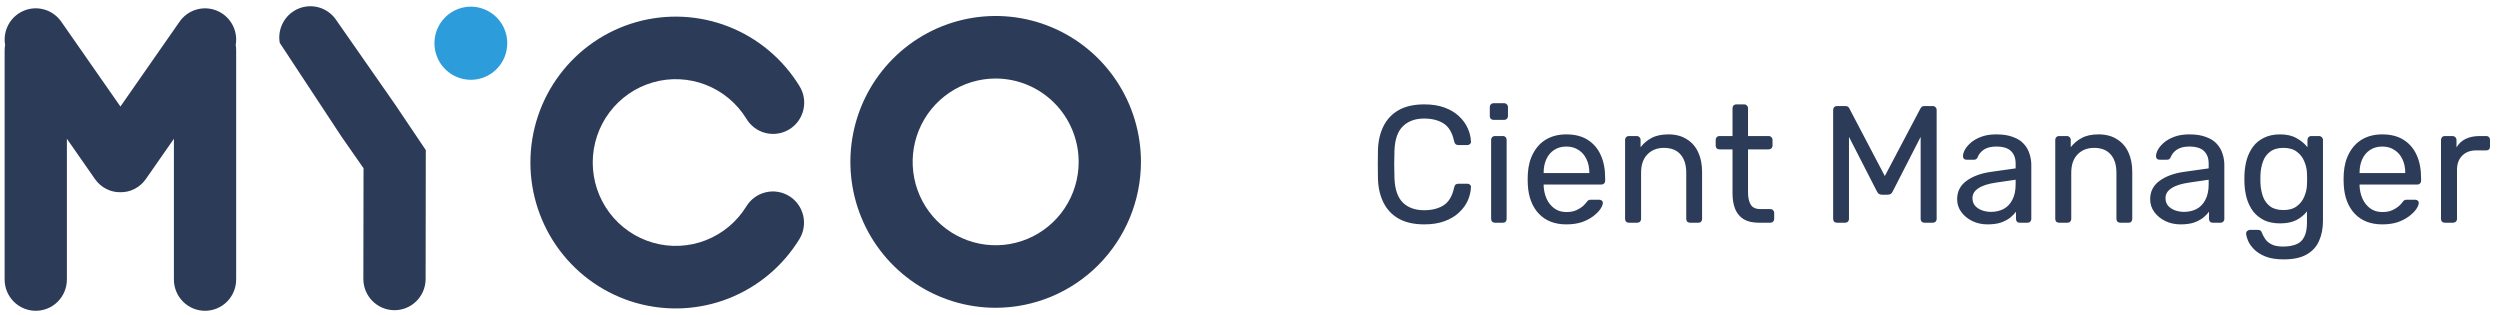
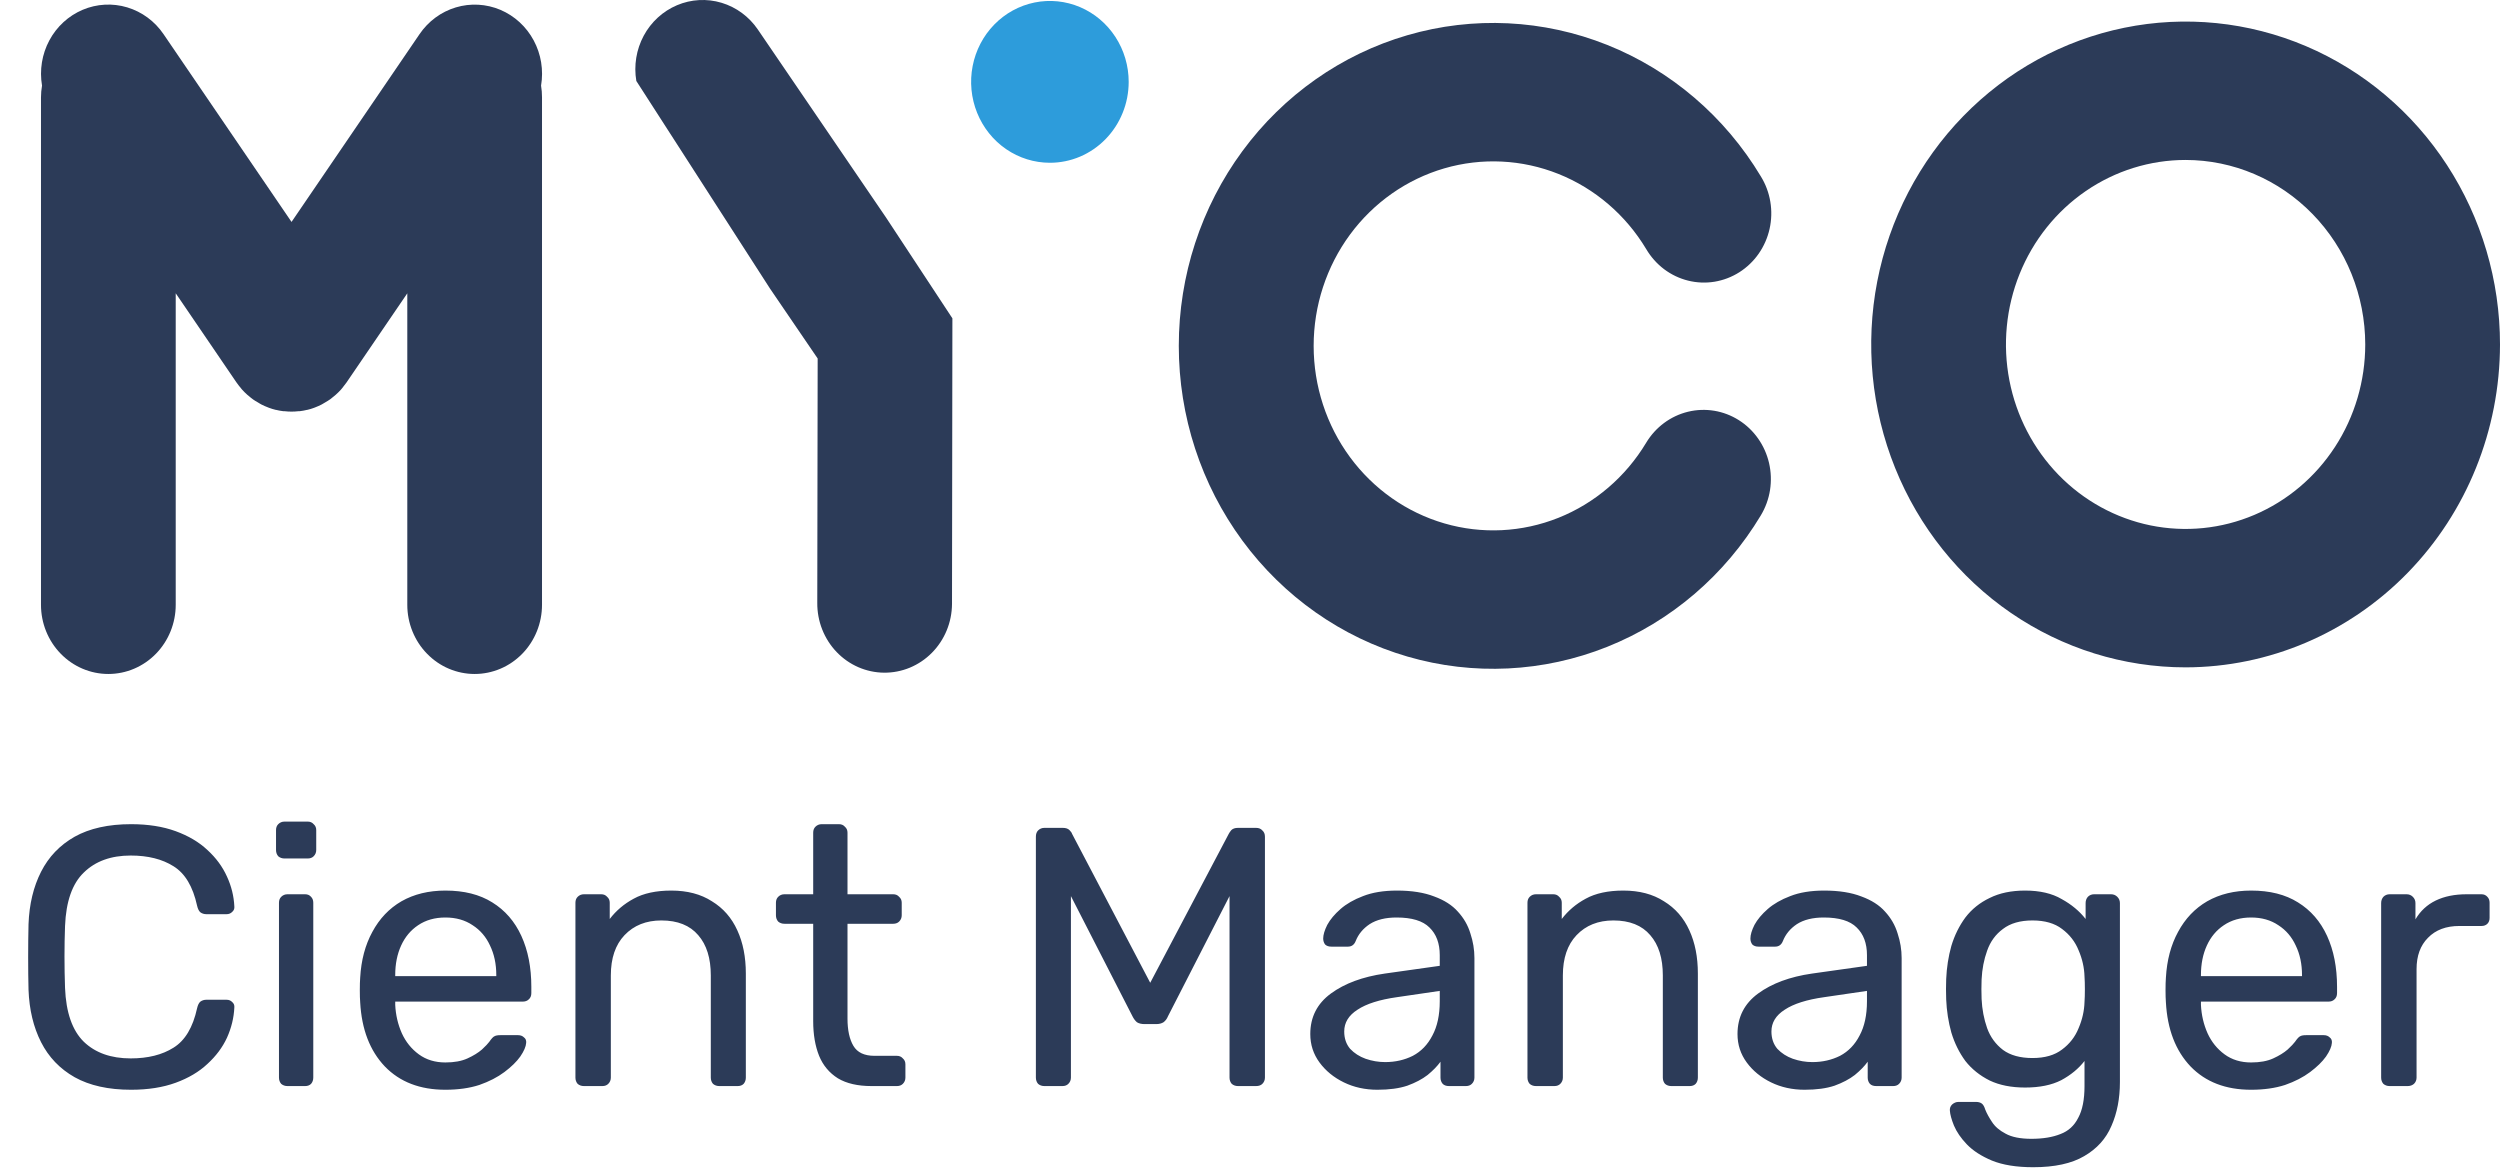
- <svg xmlns="http://www.w3.org/2000/svg" width="270" height="34" viewBox="0 0 270 34" fill="none">
-   <path d="M153.824 24.233C152.72 24.233 151.802 24.029 151.07 23.621C150.35 23.213 149.804 22.643 149.432 21.911C149.06 21.179 148.856 20.327 148.82 19.355C148.808 18.863 148.802 18.335 148.802 17.771C148.802 17.207 148.808 16.667 148.82 16.151C148.856 15.179 149.06 14.327 149.432 13.595C149.804 12.863 150.35 12.293 151.07 11.885C151.802 11.477 152.72 11.273 153.824 11.273C154.652 11.273 155.378 11.387 156.002 11.615C156.626 11.843 157.142 12.149 157.55 12.533C157.97 12.917 158.288 13.349 158.504 13.829C158.72 14.297 158.84 14.783 158.864 15.287C158.876 15.395 158.84 15.485 158.756 15.557C158.684 15.629 158.594 15.665 158.486 15.665H157.496C157.388 15.665 157.292 15.635 157.208 15.575C157.136 15.515 157.082 15.407 157.046 15.251C156.842 14.315 156.458 13.673 155.894 13.325C155.342 12.977 154.646 12.803 153.806 12.803C152.846 12.803 152.084 13.079 151.52 13.631C150.956 14.171 150.65 15.041 150.602 16.241C150.566 17.225 150.566 18.233 150.602 19.265C150.65 20.465 150.956 21.341 151.52 21.893C152.084 22.433 152.846 22.703 153.806 22.703C154.646 22.703 155.342 22.529 155.894 22.181C156.458 21.833 156.842 21.191 157.046 20.255C157.082 20.099 157.136 19.991 157.208 19.931C157.292 19.871 157.388 19.841 157.496 19.841H158.486C158.594 19.841 158.684 19.877 158.756 19.949C158.84 20.021 158.876 20.111 158.864 20.219C158.84 20.723 158.72 21.215 158.504 21.695C158.288 22.163 157.97 22.589 157.55 22.973C157.142 23.357 156.626 23.663 156.002 23.891C155.378 24.119 154.652 24.233 153.824 24.233ZM161.456 24.053C161.336 24.053 161.234 24.017 161.15 23.945C161.078 23.861 161.042 23.759 161.042 23.639V15.107C161.042 14.987 161.078 14.891 161.15 14.819C161.234 14.735 161.336 14.693 161.456 14.693H162.32C162.44 14.693 162.536 14.735 162.608 14.819C162.68 14.891 162.716 14.987 162.716 15.107V23.639C162.716 23.759 162.68 23.861 162.608 23.945C162.536 24.017 162.44 24.053 162.32 24.053H161.456ZM161.312 12.947C161.192 12.947 161.09 12.911 161.006 12.839C160.934 12.755 160.898 12.653 160.898 12.533V11.561C160.898 11.441 160.934 11.345 161.006 11.273C161.09 11.189 161.192 11.147 161.312 11.147H162.446C162.566 11.147 162.662 11.189 162.734 11.273C162.818 11.345 162.86 11.441 162.86 11.561V12.533C162.86 12.653 162.818 12.755 162.734 12.839C162.662 12.911 162.566 12.947 162.446 12.947H161.312ZM169.163 24.233C167.927 24.233 166.943 23.855 166.211 23.099C165.479 22.331 165.077 21.287 165.005 19.967C164.993 19.811 164.987 19.613 164.987 19.373C164.987 19.121 164.993 18.917 165.005 18.761C165.053 17.909 165.251 17.165 165.599 16.529C165.947 15.881 166.421 15.383 167.021 15.035C167.633 14.687 168.347 14.513 169.163 14.513C170.075 14.513 170.837 14.705 171.449 15.089C172.073 15.473 172.547 16.019 172.871 16.727C173.195 17.435 173.357 18.263 173.357 19.211V19.517C173.357 19.649 173.315 19.751 173.231 19.823C173.159 19.895 173.063 19.931 172.943 19.931H166.715C166.715 19.943 166.715 19.967 166.715 20.003C166.715 20.039 166.715 20.069 166.715 20.093C166.739 20.585 166.847 21.047 167.039 21.479C167.231 21.899 167.507 22.241 167.867 22.505C168.227 22.769 168.659 22.901 169.163 22.901C169.595 22.901 169.955 22.835 170.243 22.703C170.531 22.571 170.765 22.427 170.945 22.271C171.125 22.103 171.245 21.977 171.305 21.893C171.413 21.737 171.497 21.647 171.557 21.623C171.617 21.587 171.713 21.569 171.845 21.569H172.709C172.829 21.569 172.925 21.605 172.997 21.677C173.081 21.737 173.117 21.827 173.105 21.947C173.093 22.127 172.997 22.349 172.817 22.613C172.637 22.865 172.379 23.117 172.043 23.369C171.707 23.621 171.299 23.831 170.819 23.999C170.339 24.155 169.787 24.233 169.163 24.233ZM166.715 18.689H171.647V18.635C171.647 18.095 171.545 17.615 171.341 17.195C171.149 16.775 170.867 16.445 170.495 16.205C170.123 15.953 169.679 15.827 169.163 15.827C168.647 15.827 168.203 15.953 167.831 16.205C167.471 16.445 167.195 16.775 167.003 17.195C166.811 17.615 166.715 18.095 166.715 18.635V18.689ZM175.923 24.053C175.803 24.053 175.701 24.017 175.617 23.945C175.545 23.861 175.509 23.759 175.509 23.639V15.107C175.509 14.987 175.545 14.891 175.617 14.819C175.701 14.735 175.803 14.693 175.923 14.693H176.769C176.889 14.693 176.985 14.735 177.057 14.819C177.141 14.891 177.183 14.987 177.183 15.107V15.899C177.495 15.491 177.885 15.161 178.353 14.909C178.833 14.645 179.445 14.513 180.189 14.513C180.969 14.513 181.629 14.687 182.169 15.035C182.721 15.371 183.135 15.845 183.411 16.457C183.687 17.057 183.825 17.759 183.825 18.563V23.639C183.825 23.759 183.789 23.861 183.717 23.945C183.645 24.017 183.549 24.053 183.429 24.053H182.529C182.409 24.053 182.307 24.017 182.223 23.945C182.151 23.861 182.115 23.759 182.115 23.639V18.653C182.115 17.813 181.911 17.159 181.503 16.691C181.095 16.211 180.495 15.971 179.703 15.971C178.959 15.971 178.359 16.211 177.903 16.691C177.459 17.159 177.237 17.813 177.237 18.653V23.639C177.237 23.759 177.195 23.861 177.111 23.945C177.039 24.017 176.943 24.053 176.823 24.053H175.923ZM189.956 24.053C189.284 24.053 188.738 23.927 188.318 23.675C187.898 23.411 187.592 23.045 187.4 22.577C187.208 22.097 187.112 21.533 187.112 20.885V16.133H185.708C185.588 16.133 185.486 16.097 185.402 16.025C185.33 15.941 185.294 15.839 185.294 15.719V15.107C185.294 14.987 185.33 14.891 185.402 14.819C185.486 14.735 185.588 14.693 185.708 14.693H187.112V11.687C187.112 11.567 187.148 11.471 187.22 11.399C187.304 11.315 187.406 11.273 187.526 11.273H188.372C188.492 11.273 188.588 11.315 188.66 11.399C188.744 11.471 188.786 11.567 188.786 11.687V14.693H191.018C191.138 14.693 191.234 14.735 191.306 14.819C191.39 14.891 191.432 14.987 191.432 15.107V15.719C191.432 15.839 191.39 15.941 191.306 16.025C191.234 16.097 191.138 16.133 191.018 16.133H188.786V20.759C188.786 21.323 188.882 21.767 189.074 22.091C189.266 22.415 189.608 22.577 190.1 22.577H191.198C191.318 22.577 191.414 22.619 191.486 22.703C191.57 22.775 191.612 22.871 191.612 22.991V23.639C191.612 23.759 191.57 23.861 191.486 23.945C191.414 24.017 191.318 24.053 191.198 24.053H189.956ZM198.394 24.053C198.274 24.053 198.172 24.017 198.088 23.945C198.016 23.861 197.98 23.759 197.98 23.639V11.885C197.98 11.753 198.016 11.651 198.088 11.579C198.172 11.495 198.274 11.453 198.394 11.453H199.294C199.438 11.453 199.546 11.489 199.618 11.561C199.69 11.633 199.732 11.693 199.744 11.741L203.56 19.013L207.394 11.741C207.418 11.693 207.46 11.633 207.52 11.561C207.592 11.489 207.7 11.453 207.844 11.453H208.726C208.858 11.453 208.96 11.495 209.032 11.579C209.116 11.651 209.158 11.753 209.158 11.885V23.639C209.158 23.759 209.116 23.861 209.032 23.945C208.96 24.017 208.858 24.053 208.726 24.053H207.844C207.724 24.053 207.622 24.017 207.538 23.945C207.466 23.861 207.43 23.759 207.43 23.639V14.783L204.424 20.651C204.376 20.771 204.304 20.867 204.208 20.939C204.112 20.999 203.992 21.029 203.848 21.029H203.29C203.134 21.029 203.008 20.999 202.912 20.939C202.828 20.867 202.756 20.771 202.696 20.651L199.69 14.783V23.639C199.69 23.759 199.648 23.861 199.564 23.945C199.492 24.017 199.396 24.053 199.276 24.053H198.394ZM214.647 24.233C214.047 24.233 213.501 24.113 213.009 23.873C212.517 23.633 212.121 23.309 211.821 22.901C211.521 22.493 211.371 22.031 211.371 21.515C211.371 20.687 211.707 20.027 212.379 19.535C213.051 19.043 213.927 18.719 215.007 18.563L217.689 18.185V17.663C217.689 17.087 217.521 16.637 217.185 16.313C216.861 15.989 216.327 15.827 215.583 15.827C215.043 15.827 214.605 15.935 214.269 16.151C213.945 16.367 213.717 16.643 213.585 16.979C213.513 17.159 213.387 17.249 213.207 17.249H212.397C212.265 17.249 212.163 17.213 212.091 17.141C212.031 17.057 212.001 16.961 212.001 16.853C212.001 16.673 212.067 16.451 212.199 16.187C212.343 15.923 212.559 15.665 212.847 15.413C213.135 15.161 213.501 14.951 213.945 14.783C214.401 14.603 214.953 14.513 215.601 14.513C216.321 14.513 216.927 14.609 217.419 14.801C217.911 14.981 218.295 15.227 218.571 15.539C218.859 15.851 219.063 16.205 219.183 16.601C219.315 16.997 219.381 17.399 219.381 17.807V23.639C219.381 23.759 219.339 23.861 219.255 23.945C219.183 24.017 219.087 24.053 218.967 24.053H218.139C218.007 24.053 217.905 24.017 217.833 23.945C217.761 23.861 217.725 23.759 217.725 23.639V22.865C217.569 23.081 217.359 23.297 217.095 23.513C216.831 23.717 216.501 23.891 216.105 24.035C215.709 24.167 215.223 24.233 214.647 24.233ZM215.025 22.883C215.517 22.883 215.967 22.781 216.375 22.577C216.783 22.361 217.101 22.031 217.329 21.587C217.569 21.143 217.689 20.585 217.689 19.913V19.409L215.601 19.715C214.749 19.835 214.107 20.039 213.675 20.327C213.243 20.603 213.027 20.957 213.027 21.389C213.027 21.725 213.123 22.007 213.315 22.235C213.519 22.451 213.771 22.613 214.071 22.721C214.383 22.829 214.701 22.883 215.025 22.883ZM222.382 24.053C222.262 24.053 222.16 24.017 222.076 23.945C222.004 23.861 221.968 23.759 221.968 23.639V15.107C221.968 14.987 222.004 14.891 222.076 14.819C222.16 14.735 222.262 14.693 222.382 14.693H223.228C223.348 14.693 223.444 14.735 223.516 14.819C223.6 14.891 223.642 14.987 223.642 15.107V15.899C223.954 15.491 224.344 15.161 224.812 14.909C225.292 14.645 225.904 14.513 226.648 14.513C227.428 14.513 228.088 14.687 228.628 15.035C229.18 15.371 229.594 15.845 229.87 16.457C230.146 17.057 230.284 17.759 230.284 18.563V23.639C230.284 23.759 230.248 23.861 230.176 23.945C230.104 24.017 230.008 24.053 229.888 24.053H228.988C228.868 24.053 228.766 24.017 228.682 23.945C228.61 23.861 228.574 23.759 228.574 23.639V18.653C228.574 17.813 228.37 17.159 227.962 16.691C227.554 16.211 226.954 15.971 226.162 15.971C225.418 15.971 224.818 16.211 224.362 16.691C223.918 17.159 223.696 17.813 223.696 18.653V23.639C223.696 23.759 223.654 23.861 223.57 23.945C223.498 24.017 223.402 24.053 223.282 24.053H222.382ZM235.494 24.233C234.894 24.233 234.348 24.113 233.856 23.873C233.364 23.633 232.968 23.309 232.668 22.901C232.368 22.493 232.218 22.031 232.218 21.515C232.218 20.687 232.554 20.027 233.226 19.535C233.898 19.043 234.774 18.719 235.854 18.563L238.536 18.185V17.663C238.536 17.087 238.368 16.637 238.032 16.313C237.708 15.989 237.174 15.827 236.43 15.827C235.89 15.827 235.452 15.935 235.116 16.151C234.792 16.367 234.564 16.643 234.432 16.979C234.36 17.159 234.234 17.249 234.054 17.249H233.244C233.112 17.249 233.01 17.213 232.938 17.141C232.878 17.057 232.848 16.961 232.848 16.853C232.848 16.673 232.914 16.451 233.046 16.187C233.19 15.923 233.406 15.665 233.694 15.413C233.982 15.161 234.348 14.951 234.792 14.783C235.248 14.603 235.8 14.513 236.448 14.513C237.168 14.513 237.774 14.609 238.266 14.801C238.758 14.981 239.142 15.227 239.418 15.539C239.706 15.851 239.91 16.205 240.03 16.601C240.162 16.997 240.228 17.399 240.228 17.807V23.639C240.228 23.759 240.186 23.861 240.102 23.945C240.03 24.017 239.934 24.053 239.814 24.053H238.986C238.854 24.053 238.752 24.017 238.68 23.945C238.608 23.861 238.572 23.759 238.572 23.639V22.865C238.416 23.081 238.206 23.297 237.942 23.513C237.678 23.717 237.348 23.891 236.952 24.035C236.556 24.167 236.07 24.233 235.494 24.233ZM235.872 22.883C236.364 22.883 236.814 22.781 237.222 22.577C237.63 22.361 237.948 22.031 238.176 21.587C238.416 21.143 238.536 20.585 238.536 19.913V19.409L236.448 19.715C235.596 19.835 234.954 20.039 234.522 20.327C234.09 20.603 233.874 20.957 233.874 21.389C233.874 21.725 233.97 22.007 234.162 22.235C234.366 22.451 234.618 22.613 234.918 22.721C235.23 22.829 235.548 22.883 235.872 22.883ZM246.65 28.013C245.834 28.013 245.162 27.905 244.634 27.689C244.118 27.473 243.71 27.209 243.41 26.897C243.122 26.597 242.912 26.291 242.78 25.979C242.66 25.679 242.594 25.439 242.582 25.259C242.57 25.139 242.606 25.037 242.69 24.953C242.786 24.869 242.888 24.827 242.996 24.827H243.86C243.968 24.827 244.058 24.851 244.13 24.899C244.202 24.947 244.262 25.049 244.31 25.205C244.382 25.385 244.49 25.583 244.634 25.799C244.778 26.027 245 26.219 245.3 26.375C245.6 26.543 246.02 26.627 246.56 26.627C247.124 26.627 247.598 26.549 247.982 26.393C248.366 26.249 248.654 25.985 248.846 25.601C249.05 25.229 249.152 24.713 249.152 24.053V22.829C248.864 23.201 248.486 23.513 248.018 23.765C247.55 24.005 246.962 24.125 246.254 24.125C245.582 24.125 245.006 24.011 244.526 23.783C244.046 23.543 243.65 23.225 243.338 22.829C243.038 22.421 242.81 21.959 242.654 21.443C242.51 20.927 242.426 20.387 242.402 19.823C242.39 19.487 242.39 19.157 242.402 18.833C242.426 18.269 242.51 17.729 242.654 17.213C242.81 16.697 243.038 16.235 243.338 15.827C243.65 15.419 244.046 15.101 244.526 14.873C245.006 14.633 245.582 14.513 246.254 14.513C246.974 14.513 247.568 14.651 248.036 14.927C248.516 15.191 248.906 15.515 249.206 15.899V15.125C249.206 15.005 249.242 14.903 249.314 14.819C249.398 14.735 249.5 14.693 249.62 14.693H250.448C250.568 14.693 250.67 14.735 250.754 14.819C250.838 14.903 250.88 15.005 250.88 15.125V23.855C250.88 24.659 250.742 25.373 250.466 25.997C250.202 26.621 249.758 27.113 249.134 27.473C248.522 27.833 247.694 28.013 246.65 28.013ZM246.614 22.685C247.214 22.685 247.694 22.547 248.054 22.271C248.426 21.995 248.696 21.647 248.864 21.227C249.044 20.807 249.14 20.381 249.152 19.949C249.164 19.781 249.17 19.577 249.17 19.337C249.17 19.085 249.164 18.875 249.152 18.707C249.14 18.275 249.044 17.849 248.864 17.429C248.696 17.009 248.426 16.661 248.054 16.385C247.694 16.109 247.214 15.971 246.614 15.971C246.014 15.971 245.534 16.109 245.174 16.385C244.814 16.649 244.556 17.003 244.4 17.447C244.244 17.879 244.154 18.347 244.13 18.851C244.118 19.163 244.118 19.481 244.13 19.805C244.154 20.309 244.244 20.783 244.4 21.227C244.556 21.659 244.814 22.013 245.174 22.289C245.534 22.553 246.014 22.685 246.614 22.685ZM257.282 24.233C256.046 24.233 255.062 23.855 254.33 23.099C253.598 22.331 253.196 21.287 253.124 19.967C253.112 19.811 253.106 19.613 253.106 19.373C253.106 19.121 253.112 18.917 253.124 18.761C253.172 17.909 253.37 17.165 253.718 16.529C254.066 15.881 254.54 15.383 255.14 15.035C255.752 14.687 256.466 14.513 257.282 14.513C258.194 14.513 258.956 14.705 259.568 15.089C260.192 15.473 260.666 16.019 260.99 16.727C261.314 17.435 261.476 18.263 261.476 19.211V19.517C261.476 19.649 261.434 19.751 261.35 19.823C261.278 19.895 261.182 19.931 261.062 19.931H254.834C254.834 19.943 254.834 19.967 254.834 20.003C254.834 20.039 254.834 20.069 254.834 20.093C254.858 20.585 254.966 21.047 255.158 21.479C255.35 21.899 255.626 22.241 255.986 22.505C256.346 22.769 256.778 22.901 257.282 22.901C257.714 22.901 258.074 22.835 258.362 22.703C258.65 22.571 258.884 22.427 259.064 22.271C259.244 22.103 259.364 21.977 259.424 21.893C259.532 21.737 259.616 21.647 259.676 21.623C259.736 21.587 259.832 21.569 259.964 21.569H260.828C260.948 21.569 261.044 21.605 261.116 21.677C261.2 21.737 261.236 21.827 261.224 21.947C261.212 22.127 261.116 22.349 260.936 22.613C260.756 22.865 260.498 23.117 260.162 23.369C259.826 23.621 259.418 23.831 258.938 23.999C258.458 24.155 257.906 24.233 257.282 24.233ZM254.834 18.689H259.766V18.635C259.766 18.095 259.664 17.615 259.46 17.195C259.268 16.775 258.986 16.445 258.614 16.205C258.242 15.953 257.798 15.827 257.282 15.827C256.766 15.827 256.322 15.953 255.95 16.205C255.59 16.445 255.314 16.775 255.122 17.195C254.93 17.615 254.834 18.095 254.834 18.635V18.689ZM264.042 24.053C263.922 24.053 263.82 24.017 263.736 23.945C263.664 23.861 263.628 23.759 263.628 23.639V15.125C263.628 15.005 263.664 14.903 263.736 14.819C263.82 14.735 263.922 14.693 264.042 14.693H264.87C264.99 14.693 265.092 14.735 265.176 14.819C265.26 14.903 265.302 15.005 265.302 15.125V15.917C265.542 15.509 265.872 15.203 266.292 14.999C266.712 14.795 267.216 14.693 267.804 14.693H268.524C268.644 14.693 268.74 14.735 268.812 14.819C268.884 14.891 268.92 14.987 268.92 15.107V15.845C268.92 15.965 268.884 16.061 268.812 16.133C268.74 16.205 268.644 16.241 268.524 16.241H267.444C266.796 16.241 266.286 16.433 265.914 16.817C265.542 17.189 265.356 17.699 265.356 18.347V23.639C265.356 23.759 265.314 23.861 265.23 23.945C265.146 24.017 265.044 24.053 264.924 24.053H264.042Z" fill="#2C3B58" />
-   <path d="M25.457 4.853C25.588 4.096 25.459 3.318 25.09 2.646C24.721 1.974 24.134 1.448 23.428 1.155C22.721 0.862 21.936 0.82 21.203 1.036C20.469 1.251 19.831 1.712 19.393 2.341L13.005 11.505L6.615 2.341C6.178 1.711 5.539 1.25 4.805 1.034C4.072 0.818 3.287 0.86 2.58 1.153C1.873 1.446 1.287 1.972 0.918 2.645C0.55 3.317 0.42 4.096 0.552 4.853C0.519 5.043 0.501 5.235 0.5 5.428V30.189C0.5 31.084 0.854 31.943 1.485 32.576C2.115 33.209 2.97 33.565 3.862 33.565C4.753 33.565 5.609 33.209 6.239 32.576C6.87 31.943 7.224 31.084 7.224 30.189V14.987L10.252 19.331C10.26 19.344 10.271 19.356 10.281 19.37C10.341 19.452 10.404 19.533 10.472 19.611C10.493 19.633 10.512 19.659 10.532 19.683C10.614 19.772 10.7 19.856 10.791 19.936L10.876 20.003C10.941 20.057 11.006 20.111 11.076 20.161L11.102 20.177L11.191 20.235C11.269 20.285 11.348 20.331 11.428 20.373C11.452 20.387 11.475 20.402 11.5 20.414C11.605 20.466 11.712 20.512 11.822 20.553L11.874 20.574C11.986 20.614 12.099 20.648 12.214 20.676H12.225C12.344 20.704 12.464 20.726 12.586 20.74H12.644C12.763 20.754 12.882 20.761 13.002 20.761C13.122 20.761 13.242 20.754 13.361 20.74H13.419C13.541 20.725 13.661 20.704 13.78 20.676H13.792C13.907 20.65 14.019 20.616 14.129 20.576L14.183 20.555C14.292 20.514 14.399 20.468 14.504 20.415C14.531 20.403 14.553 20.388 14.577 20.375C14.657 20.333 14.735 20.287 14.814 20.237L14.903 20.179L14.929 20.162C14.999 20.113 15.065 20.059 15.13 20.005C15.159 19.982 15.187 19.961 15.212 19.938C15.304 19.858 15.391 19.774 15.473 19.684C15.492 19.659 15.513 19.635 15.534 19.612C15.601 19.535 15.666 19.454 15.724 19.371C15.735 19.359 15.745 19.346 15.754 19.332L18.781 14.989V30.189C18.781 30.632 18.868 31.071 19.037 31.481C19.206 31.89 19.454 32.263 19.766 32.576C20.078 32.89 20.449 33.138 20.857 33.308C21.265 33.478 21.702 33.565 22.143 33.565C22.585 33.565 23.022 33.478 23.43 33.308C23.838 33.138 24.208 32.89 24.52 32.576C24.833 32.263 25.08 31.89 25.249 31.481C25.418 31.071 25.505 30.632 25.505 30.189V5.422C25.506 5.231 25.49 5.041 25.457 4.853Z" fill="#2C3B58" />
-   <path d="M50.85 8.618C50.073 8.617 49.313 8.386 48.666 7.951C48.02 7.517 47.516 6.9 47.219 6.179C46.922 5.457 46.844 4.663 46.996 3.897C47.148 3.131 47.523 2.428 48.074 1.876C48.624 1.324 49.325 0.948 50.087 0.796C50.85 0.645 51.641 0.723 52.359 1.023C53.077 1.322 53.691 1.829 54.123 2.478C54.554 3.128 54.784 3.891 54.784 4.672C54.783 5.191 54.681 5.704 54.484 6.183C54.286 6.662 53.996 7.097 53.631 7.463C53.266 7.83 52.832 8.12 52.355 8.318C51.878 8.516 51.367 8.618 50.85 8.618Z" fill="#2D9CDB" />
-   <path d="M42.666 11.277L36.276 2.115C35.838 1.486 35.2 1.026 34.466 0.81C33.733 0.595 32.948 0.637 32.241 0.929C31.535 1.222 30.948 1.748 30.58 2.42C30.211 3.092 30.081 3.871 30.212 4.627L36.885 14.76L39.262 18.169L39.243 30.096C39.239 30.54 39.322 30.98 39.488 31.391C39.653 31.802 39.898 32.176 40.207 32.492C40.517 32.808 40.886 33.06 41.292 33.233C41.698 33.406 42.135 33.497 42.576 33.501C43.018 33.505 43.456 33.421 43.865 33.255C44.274 33.089 44.647 32.843 44.962 32.532C45.277 32.222 45.527 31.852 45.7 31.443C45.872 31.035 45.963 30.597 45.967 30.154L45.986 16.21" fill="#2C3B58" />
-   <path d="M85.236 21.178C84.478 20.709 83.565 20.561 82.698 20.768C81.831 20.974 81.081 21.517 80.613 22.278C79.589 23.946 78.051 25.233 76.232 25.944C74.413 26.655 72.413 26.75 70.536 26.216C68.658 25.681 67.006 24.546 65.829 22.983C64.652 21.419 64.015 19.513 64.015 17.553C64.015 15.594 64.652 13.687 65.829 12.124C67.006 10.56 68.658 9.425 70.536 8.891C72.413 8.357 74.413 8.452 76.232 9.163C78.051 9.873 79.589 11.161 80.613 12.829C80.842 13.212 81.145 13.545 81.503 13.809C81.862 14.074 82.269 14.264 82.701 14.369C83.133 14.474 83.582 14.492 84.021 14.422C84.46 14.352 84.881 14.195 85.26 13.96C85.638 13.726 85.966 13.418 86.225 13.055C86.484 12.692 86.669 12.281 86.769 11.845C86.869 11.41 86.882 10.959 86.807 10.519C86.732 10.079 86.571 9.658 86.333 9.281C84.54 6.361 81.847 4.109 78.664 2.866C75.481 1.623 71.981 1.457 68.695 2.392C65.41 3.328 62.517 5.315 60.458 8.051C58.399 10.787 57.284 14.123 57.284 17.553C57.284 20.983 58.399 24.32 60.458 27.056C62.517 29.792 65.41 31.779 68.695 32.714C71.981 33.65 75.481 33.484 78.664 32.241C81.847 30.997 84.54 28.745 86.333 25.826C86.565 25.449 86.72 25.029 86.791 24.591C86.862 24.153 86.845 23.706 86.743 23.274C86.642 22.842 86.456 22.435 86.198 22.075C85.939 21.716 85.612 21.411 85.236 21.178Z" fill="#2C3B58" />
-   <path d="M107.532 33.241C104.429 33.241 101.395 32.317 98.815 30.586C96.234 28.854 94.223 26.393 93.036 23.514C91.848 20.635 91.537 17.466 92.143 14.41C92.748 11.353 94.243 8.545 96.437 6.342C98.631 4.138 101.427 2.637 104.471 2.029C107.515 1.421 110.669 1.733 113.537 2.926C116.404 4.118 118.854 6.138 120.578 8.729C122.302 11.321 123.223 14.367 123.223 17.484C123.218 21.661 121.563 25.667 118.622 28.621C115.68 31.575 111.692 33.236 107.532 33.241ZM107.532 8.48C105.759 8.48 104.025 9.008 102.551 9.998C101.077 10.987 99.928 12.393 99.249 14.038C98.57 15.683 98.393 17.494 98.739 19.24C99.085 20.987 99.939 22.591 101.192 23.85C102.446 25.109 104.044 25.967 105.783 26.314C107.522 26.662 109.325 26.483 110.963 25.802C112.601 25.12 114.001 23.966 114.986 22.486C115.972 21.005 116.497 19.265 116.497 17.484C116.495 15.097 115.549 12.808 113.868 11.12C112.188 9.432 109.909 8.483 107.532 8.48Z" fill="#2C3B58" />
+ <svg xmlns="http://www.w3.org/2000/svg" width="122" height="57" viewBox="0 0 122 57" fill="none">
+   <path d="M6.396 53.18C5.292 53.18 4.374 52.976 3.642 52.568C2.922 52.16 2.376 51.59 2.004 50.858C1.632 50.126 1.428 49.274 1.392 48.302C1.38 47.81 1.374 47.282 1.374 46.718C1.374 46.154 1.38 45.614 1.392 45.098C1.428 44.126 1.632 43.274 2.004 42.542C2.376 41.81 2.922 41.24 3.642 40.832C4.374 40.424 5.292 40.22 6.396 40.22C7.224 40.22 7.95 40.334 8.574 40.562C9.198 40.79 9.714 41.096 10.122 41.48C10.542 41.864 10.86 42.296 11.076 42.776C11.292 43.244 11.412 43.73 11.436 44.234C11.448 44.342 11.412 44.432 11.328 44.504C11.256 44.576 11.166 44.612 11.058 44.612H10.068C9.96 44.612 9.864 44.582 9.78 44.522C9.708 44.462 9.654 44.354 9.618 44.198C9.414 43.262 9.03 42.62 8.466 42.272C7.914 41.924 7.218 41.75 6.378 41.75C5.418 41.75 4.656 42.026 4.092 42.578C3.528 43.118 3.222 43.988 3.174 45.188C3.138 46.172 3.138 47.18 3.174 48.212C3.222 49.412 3.528 50.288 4.092 50.84C4.656 51.38 5.418 51.65 6.378 51.65C7.218 51.65 7.914 51.476 8.466 51.128C9.03 50.78 9.414 50.138 9.618 49.202C9.654 49.046 9.708 48.938 9.78 48.878C9.864 48.818 9.96 48.788 10.068 48.788H11.058C11.166 48.788 11.256 48.824 11.328 48.896C11.412 48.968 11.448 49.058 11.436 49.166C11.412 49.67 11.292 50.162 11.076 50.642C10.86 51.11 10.542 51.536 10.122 51.92C9.714 52.304 9.198 52.61 8.574 52.838C7.95 53.066 7.224 53.18 6.396 53.18ZM14.028 53C13.908 53 13.806 52.964 13.722 52.892C13.65 52.808 13.614 52.706 13.614 52.586V44.054C13.614 43.934 13.65 43.838 13.722 43.766C13.806 43.682 13.908 43.64 14.028 43.64H14.892C15.012 43.64 15.108 43.682 15.18 43.766C15.252 43.838 15.288 43.934 15.288 44.054V52.586C15.288 52.706 15.252 52.808 15.18 52.892C15.108 52.964 15.012 53 14.892 53H14.028ZM13.884 41.894C13.764 41.894 13.662 41.858 13.578 41.786C13.506 41.702 13.47 41.6 13.47 41.48V40.508C13.47 40.388 13.506 40.292 13.578 40.22C13.662 40.136 13.764 40.094 13.884 40.094H15.018C15.138 40.094 15.234 40.136 15.306 40.22C15.39 40.292 15.432 40.388 15.432 40.508V41.48C15.432 41.6 15.39 41.702 15.306 41.786C15.234 41.858 15.138 41.894 15.018 41.894H13.884ZM21.735 53.18C20.499 53.18 19.515 52.802 18.783 52.046C18.051 51.278 17.649 50.234 17.577 48.914C17.565 48.758 17.559 48.56 17.559 48.32C17.559 48.068 17.565 47.864 17.577 47.708C17.625 46.856 17.823 46.112 18.171 45.476C18.519 44.828 18.993 44.33 19.593 43.982C20.205 43.634 20.919 43.46 21.735 43.46C22.647 43.46 23.409 43.652 24.021 44.036C24.645 44.42 25.119 44.966 25.443 45.674C25.767 46.382 25.929 47.21 25.929 48.158V48.464C25.929 48.596 25.887 48.698 25.803 48.77C25.731 48.842 25.635 48.878 25.515 48.878H19.287C19.287 48.89 19.287 48.914 19.287 48.95C19.287 48.986 19.287 49.016 19.287 49.04C19.311 49.532 19.419 49.994 19.611 50.426C19.803 50.846 20.079 51.188 20.439 51.452C20.799 51.716 21.231 51.848 21.735 51.848C22.167 51.848 22.527 51.782 22.815 51.65C23.103 51.518 23.337 51.374 23.517 51.218C23.697 51.05 23.817 50.924 23.877 50.84C23.985 50.684 24.069 50.594 24.129 50.57C24.189 50.534 24.285 50.516 24.417 50.516H25.281C25.401 50.516 25.497 50.552 25.569 50.624C25.653 50.684 25.689 50.774 25.677 50.894C25.665 51.074 25.569 51.296 25.389 51.56C25.209 51.812 24.951 52.064 24.615 52.316C24.279 52.568 23.871 52.778 23.391 52.946C22.911 53.102 22.359 53.18 21.735 53.18ZM19.287 47.636H24.219V47.582C24.219 47.042 24.117 46.562 23.913 46.142C23.721 45.722 23.439 45.392 23.067 45.152C22.695 44.9 22.251 44.774 21.735 44.774C21.219 44.774 20.775 44.9 20.403 45.152C20.043 45.392 19.767 45.722 19.575 46.142C19.383 46.562 19.287 47.042 19.287 47.582V47.636ZM28.495 53C28.375 53 28.273 52.964 28.189 52.892C28.117 52.808 28.081 52.706 28.081 52.586V44.054C28.081 43.934 28.117 43.838 28.189 43.766C28.273 43.682 28.375 43.64 28.495 43.64H29.341C29.461 43.64 29.557 43.682 29.629 43.766C29.713 43.838 29.755 43.934 29.755 44.054V44.846C30.067 44.438 30.457 44.108 30.925 43.856C31.405 43.592 32.017 43.46 32.761 43.46C33.541 43.46 34.201 43.634 34.741 43.982C35.293 44.318 35.707 44.792 35.983 45.404C36.259 46.004 36.397 46.706 36.397 47.51V52.586C36.397 52.706 36.361 52.808 36.289 52.892C36.217 52.964 36.121 53 36.001 53H35.101C34.981 53 34.879 52.964 34.795 52.892C34.723 52.808 34.687 52.706 34.687 52.586V47.6C34.687 46.76 34.483 46.106 34.075 45.638C33.667 45.158 33.067 44.918 32.275 44.918C31.531 44.918 30.931 45.158 30.475 45.638C30.031 46.106 29.809 46.76 29.809 47.6V52.586C29.809 52.706 29.767 52.808 29.683 52.892C29.611 52.964 29.515 53 29.395 53H28.495ZM42.528 53C41.856 53 41.31 52.874 40.89 52.622C40.47 52.358 40.164 51.992 39.972 51.524C39.78 51.044 39.684 50.48 39.684 49.832V45.08H38.28C38.16 45.08 38.058 45.044 37.974 44.972C37.902 44.888 37.866 44.786 37.866 44.666V44.054C37.866 43.934 37.902 43.838 37.974 43.766C38.058 43.682 38.16 43.64 38.28 43.64H39.684V40.634C39.684 40.514 39.72 40.418 39.792 40.346C39.876 40.262 39.978 40.22 40.098 40.22H40.944C41.064 40.22 41.16 40.262 41.232 40.346C41.316 40.418 41.358 40.514 41.358 40.634V43.64H43.59C43.71 43.64 43.806 43.682 43.878 43.766C43.962 43.838 44.004 43.934 44.004 44.054V44.666C44.004 44.786 43.962 44.888 43.878 44.972C43.806 45.044 43.71 45.08 43.59 45.08H41.358V49.706C41.358 50.27 41.454 50.714 41.646 51.038C41.838 51.362 42.18 51.524 42.672 51.524H43.77C43.89 51.524 43.986 51.566 44.058 51.65C44.142 51.722 44.184 51.818 44.184 51.938V52.586C44.184 52.706 44.142 52.808 44.058 52.892C43.986 52.964 43.89 53 43.77 53H42.528ZM50.965 53C50.845 53 50.743 52.964 50.659 52.892C50.587 52.808 50.551 52.706 50.551 52.586V40.832C50.551 40.7 50.587 40.598 50.659 40.526C50.743 40.442 50.845 40.4 50.965 40.4H51.865C52.009 40.4 52.117 40.436 52.189 40.508C52.261 40.58 52.303 40.64 52.315 40.688L56.131 47.96L59.965 40.688C59.989 40.64 60.031 40.58 60.091 40.508C60.163 40.436 60.271 40.4 60.415 40.4H61.297C61.429 40.4 61.531 40.442 61.603 40.526C61.687 40.598 61.729 40.7 61.729 40.832V52.586C61.729 52.706 61.687 52.808 61.603 52.892C61.531 52.964 61.429 53 61.297 53H60.415C60.295 53 60.193 52.964 60.109 52.892C60.037 52.808 60.001 52.706 60.001 52.586V43.73L56.995 49.598C56.947 49.718 56.875 49.814 56.779 49.886C56.683 49.946 56.563 49.976 56.419 49.976H55.861C55.705 49.976 55.579 49.946 55.483 49.886C55.399 49.814 55.327 49.718 55.267 49.598L52.261 43.73V52.586C52.261 52.706 52.219 52.808 52.135 52.892C52.063 52.964 51.967 53 51.847 53H50.965ZM67.218 53.18C66.618 53.18 66.072 53.06 65.58 52.82C65.088 52.58 64.692 52.256 64.392 51.848C64.092 51.44 63.942 50.978 63.942 50.462C63.942 49.634 64.278 48.974 64.95 48.482C65.622 47.99 66.498 47.666 67.578 47.51L70.26 47.132V46.61C70.26 46.034 70.092 45.584 69.756 45.26C69.432 44.936 68.898 44.774 68.154 44.774C67.614 44.774 67.176 44.882 66.84 45.098C66.516 45.314 66.288 45.59 66.156 45.926C66.084 46.106 65.958 46.196 65.778 46.196H64.968C64.836 46.196 64.734 46.16 64.662 46.088C64.602 46.004 64.572 45.908 64.572 45.8C64.572 45.62 64.638 45.398 64.77 45.134C64.914 44.87 65.13 44.612 65.418 44.36C65.706 44.108 66.072 43.898 66.516 43.73C66.972 43.55 67.524 43.46 68.172 43.46C68.892 43.46 69.498 43.556 69.99 43.748C70.482 43.928 70.866 44.174 71.142 44.486C71.43 44.798 71.634 45.152 71.754 45.548C71.886 45.944 71.952 46.346 71.952 46.754V52.586C71.952 52.706 71.91 52.808 71.826 52.892C71.754 52.964 71.658 53 71.538 53H70.71C70.578 53 70.476 52.964 70.404 52.892C70.332 52.808 70.296 52.706 70.296 52.586V51.812C70.14 52.028 69.93 52.244 69.666 52.46C69.402 52.664 69.072 52.838 68.676 52.982C68.28 53.114 67.794 53.18 67.218 53.18ZM67.596 51.83C68.088 51.83 68.538 51.728 68.946 51.524C69.354 51.308 69.672 50.978 69.9 50.534C70.14 50.09 70.26 49.532 70.26 48.86V48.356L68.172 48.662C67.32 48.782 66.678 48.986 66.246 49.274C65.814 49.55 65.598 49.904 65.598 50.336C65.598 50.672 65.694 50.954 65.886 51.182C66.09 51.398 66.342 51.56 66.642 51.668C66.954 51.776 67.272 51.83 67.596 51.83ZM74.954 53C74.834 53 74.732 52.964 74.648 52.892C74.576 52.808 74.54 52.706 74.54 52.586V44.054C74.54 43.934 74.576 43.838 74.648 43.766C74.732 43.682 74.834 43.64 74.954 43.64H75.8C75.92 43.64 76.016 43.682 76.088 43.766C76.172 43.838 76.214 43.934 76.214 44.054V44.846C76.526 44.438 76.916 44.108 77.384 43.856C77.864 43.592 78.476 43.46 79.22 43.46C80 43.46 80.66 43.634 81.2 43.982C81.752 44.318 82.166 44.792 82.442 45.404C82.718 46.004 82.856 46.706 82.856 47.51V52.586C82.856 52.706 82.82 52.808 82.748 52.892C82.676 52.964 82.58 53 82.46 53H81.56C81.44 53 81.338 52.964 81.254 52.892C81.182 52.808 81.146 52.706 81.146 52.586V47.6C81.146 46.76 80.942 46.106 80.534 45.638C80.126 45.158 79.526 44.918 78.734 44.918C77.99 44.918 77.39 45.158 76.934 45.638C76.49 46.106 76.268 46.76 76.268 47.6V52.586C76.268 52.706 76.226 52.808 76.142 52.892C76.07 52.964 75.974 53 75.854 53H74.954ZM88.066 53.18C87.466 53.18 86.92 53.06 86.428 52.82C85.936 52.58 85.54 52.256 85.24 51.848C84.94 51.44 84.79 50.978 84.79 50.462C84.79 49.634 85.126 48.974 85.798 48.482C86.47 47.99 87.346 47.666 88.426 47.51L91.108 47.132V46.61C91.108 46.034 90.94 45.584 90.604 45.26C90.28 44.936 89.746 44.774 89.002 44.774C88.462 44.774 88.024 44.882 87.688 45.098C87.364 45.314 87.136 45.59 87.004 45.926C86.932 46.106 86.806 46.196 86.626 46.196H85.816C85.684 46.196 85.582 46.16 85.51 46.088C85.45 46.004 85.42 45.908 85.42 45.8C85.42 45.62 85.486 45.398 85.618 45.134C85.762 44.87 85.978 44.612 86.266 44.36C86.554 44.108 86.92 43.898 87.364 43.73C87.82 43.55 88.372 43.46 89.02 43.46C89.74 43.46 90.346 43.556 90.838 43.748C91.33 43.928 91.714 44.174 91.99 44.486C92.278 44.798 92.482 45.152 92.602 45.548C92.734 45.944 92.8 46.346 92.8 46.754V52.586C92.8 52.706 92.758 52.808 92.674 52.892C92.602 52.964 92.506 53 92.386 53H91.558C91.426 53 91.324 52.964 91.252 52.892C91.18 52.808 91.144 52.706 91.144 52.586V51.812C90.988 52.028 90.778 52.244 90.514 52.46C90.25 52.664 89.92 52.838 89.524 52.982C89.128 53.114 88.642 53.18 88.066 53.18ZM88.444 51.83C88.936 51.83 89.386 51.728 89.794 51.524C90.202 51.308 90.52 50.978 90.748 50.534C90.988 50.09 91.108 49.532 91.108 48.86V48.356L89.02 48.662C88.168 48.782 87.526 48.986 87.094 49.274C86.662 49.55 86.446 49.904 86.446 50.336C86.446 50.672 86.542 50.954 86.734 51.182C86.938 51.398 87.19 51.56 87.49 51.668C87.802 51.776 88.12 51.83 88.444 51.83ZM99.222 56.96C98.406 56.96 97.734 56.852 97.206 56.636C96.69 56.42 96.282 56.156 95.982 55.844C95.694 55.544 95.484 55.238 95.352 54.926C95.232 54.626 95.166 54.386 95.154 54.206C95.142 54.086 95.178 53.984 95.262 53.9C95.358 53.816 95.46 53.774 95.568 53.774H96.432C96.54 53.774 96.63 53.798 96.702 53.846C96.774 53.894 96.834 53.996 96.882 54.152C96.954 54.332 97.062 54.53 97.206 54.746C97.35 54.974 97.572 55.166 97.872 55.322C98.172 55.49 98.592 55.574 99.132 55.574C99.696 55.574 100.17 55.496 100.554 55.34C100.938 55.196 101.226 54.932 101.418 54.548C101.622 54.176 101.724 53.66 101.724 53V51.776C101.436 52.148 101.058 52.46 100.59 52.712C100.122 52.952 99.534 53.072 98.826 53.072C98.154 53.072 97.578 52.958 97.098 52.73C96.618 52.49 96.222 52.172 95.91 51.776C95.61 51.368 95.382 50.906 95.226 50.39C95.082 49.874 94.998 49.334 94.974 48.77C94.962 48.434 94.962 48.104 94.974 47.78C94.998 47.216 95.082 46.676 95.226 46.16C95.382 45.644 95.61 45.182 95.91 44.774C96.222 44.366 96.618 44.048 97.098 43.82C97.578 43.58 98.154 43.46 98.826 43.46C99.546 43.46 100.14 43.598 100.608 43.874C101.088 44.138 101.478 44.462 101.778 44.846V44.072C101.778 43.952 101.814 43.85 101.886 43.766C101.97 43.682 102.072 43.64 102.192 43.64H103.02C103.14 43.64 103.242 43.682 103.326 43.766C103.41 43.85 103.452 43.952 103.452 44.072V52.802C103.452 53.606 103.314 54.32 103.038 54.944C102.774 55.568 102.33 56.06 101.706 56.42C101.094 56.78 100.266 56.96 99.222 56.96ZM99.186 51.632C99.786 51.632 100.266 51.494 100.626 51.218C100.998 50.942 101.268 50.594 101.436 50.174C101.616 49.754 101.712 49.328 101.724 48.896C101.736 48.728 101.742 48.524 101.742 48.284C101.742 48.032 101.736 47.822 101.724 47.654C101.712 47.222 101.616 46.796 101.436 46.376C101.268 45.956 100.998 45.608 100.626 45.332C100.266 45.056 99.786 44.918 99.186 44.918C98.586 44.918 98.106 45.056 97.746 45.332C97.386 45.596 97.128 45.95 96.972 46.394C96.816 46.826 96.726 47.294 96.702 47.798C96.69 48.11 96.69 48.428 96.702 48.752C96.726 49.256 96.816 49.73 96.972 50.174C97.128 50.606 97.386 50.96 97.746 51.236C98.106 51.5 98.586 51.632 99.186 51.632ZM109.854 53.18C108.618 53.18 107.634 52.802 106.902 52.046C106.17 51.278 105.768 50.234 105.696 48.914C105.684 48.758 105.678 48.56 105.678 48.32C105.678 48.068 105.684 47.864 105.696 47.708C105.744 46.856 105.942 46.112 106.29 45.476C106.638 44.828 107.112 44.33 107.712 43.982C108.324 43.634 109.038 43.46 109.854 43.46C110.766 43.46 111.528 43.652 112.14 44.036C112.764 44.42 113.238 44.966 113.562 45.674C113.886 46.382 114.048 47.21 114.048 48.158V48.464C114.048 48.596 114.006 48.698 113.922 48.77C113.85 48.842 113.754 48.878 113.634 48.878H107.406C107.406 48.89 107.406 48.914 107.406 48.95C107.406 48.986 107.406 49.016 107.406 49.04C107.43 49.532 107.538 49.994 107.73 50.426C107.922 50.846 108.198 51.188 108.558 51.452C108.918 51.716 109.35 51.848 109.854 51.848C110.286 51.848 110.646 51.782 110.934 51.65C111.222 51.518 111.456 51.374 111.636 51.218C111.816 51.05 111.936 50.924 111.996 50.84C112.104 50.684 112.188 50.594 112.248 50.57C112.308 50.534 112.404 50.516 112.536 50.516H113.4C113.52 50.516 113.616 50.552 113.688 50.624C113.772 50.684 113.808 50.774 113.796 50.894C113.784 51.074 113.688 51.296 113.508 51.56C113.328 51.812 113.07 52.064 112.734 52.316C112.398 52.568 111.99 52.778 111.51 52.946C111.03 53.102 110.478 53.18 109.854 53.18ZM107.406 47.636H112.338V47.582C112.338 47.042 112.236 46.562 112.032 46.142C111.84 45.722 111.558 45.392 111.186 45.152C110.814 44.9 110.37 44.774 109.854 44.774C109.338 44.774 108.894 44.9 108.522 45.152C108.162 45.392 107.886 45.722 107.694 46.142C107.502 46.562 107.406 47.042 107.406 47.582V47.636ZM116.614 53C116.494 53 116.392 52.964 116.308 52.892C116.236 52.808 116.2 52.706 116.2 52.586V44.072C116.2 43.952 116.236 43.85 116.308 43.766C116.392 43.682 116.494 43.64 116.614 43.64H117.442C117.562 43.64 117.664 43.682 117.748 43.766C117.832 43.85 117.874 43.952 117.874 44.072V44.864C118.114 44.456 118.444 44.15 118.864 43.946C119.284 43.742 119.788 43.64 120.376 43.64H121.096C121.216 43.64 121.312 43.682 121.384 43.766C121.456 43.838 121.492 43.934 121.492 44.054V44.792C121.492 44.912 121.456 45.008 121.384 45.08C121.312 45.152 121.216 45.188 121.096 45.188H120.016C119.368 45.188 118.858 45.38 118.486 45.764C118.114 46.136 117.928 46.646 117.928 47.294V52.586C117.928 52.706 117.886 52.808 117.802 52.892C117.718 52.964 117.616 53 117.496 53H116.614Z" fill="#2C3B58" />
+   <path d="M26.404 4.178C26.532 3.422 26.405 2.643 26.044 1.971C25.683 1.299 25.11 0.773 24.419 0.48C23.728 0.188 22.961 0.146 22.244 0.361C21.526 0.577 20.902 1.037 20.474 1.666L14.227 10.83L7.98 1.666C7.552 1.036 6.927 0.576 6.21 0.36C5.493 0.144 4.725 0.186 4.034 0.478C3.343 0.771 2.769 1.297 2.409 1.97C2.048 2.643 1.922 3.422 2.051 4.178C2.018 4.368 2.001 4.56 2 4.753V29.514C2 30.41 2.346 31.268 2.963 31.901C3.579 32.535 4.415 32.89 5.287 32.89C6.159 32.89 6.995 32.535 7.612 31.901C8.228 31.268 8.575 30.41 8.575 29.514V14.312L11.535 18.656C11.544 18.67 11.554 18.682 11.564 18.695C11.623 18.778 11.684 18.858 11.751 18.936C11.771 18.959 11.79 18.984 11.809 19.008C11.889 19.097 11.974 19.182 12.063 19.261L12.146 19.329C12.209 19.383 12.273 19.437 12.342 19.486L12.366 19.503L12.454 19.561C12.53 19.61 12.607 19.657 12.686 19.699C12.709 19.712 12.731 19.727 12.756 19.739C12.858 19.791 12.964 19.838 13.071 19.878L13.122 19.899C13.231 19.94 13.342 19.974 13.454 20.001H13.465C13.581 20.029 13.699 20.051 13.818 20.066H13.874C13.991 20.079 14.107 20.087 14.224 20.087V20.087C14.342 20.087 14.459 20.079 14.576 20.066H14.633C14.752 20.051 14.869 20.029 14.986 20.001H14.997C15.109 19.975 15.219 19.942 15.327 19.901L15.38 19.88C15.486 19.84 15.591 19.793 15.693 19.741C15.719 19.729 15.741 19.714 15.764 19.7C15.843 19.658 15.919 19.612 15.996 19.562L16.084 19.504L16.109 19.488C16.177 19.438 16.241 19.384 16.306 19.33C16.333 19.308 16.361 19.287 16.386 19.263C16.476 19.183 16.561 19.099 16.641 19.01C16.66 18.985 16.68 18.961 16.701 18.938C16.767 18.86 16.829 18.779 16.886 18.697C16.897 18.684 16.906 18.672 16.915 18.658L19.876 14.314V29.514C19.876 29.958 19.961 30.397 20.126 30.806C20.291 31.216 20.533 31.588 20.839 31.901C21.144 32.215 21.506 32.464 21.905 32.633C22.304 32.803 22.731 32.89 23.163 32.89C23.595 32.89 24.022 32.803 24.421 32.633C24.82 32.464 25.182 32.215 25.488 31.901C25.793 31.588 26.035 31.216 26.2 30.806C26.365 30.397 26.45 29.958 26.45 29.514V4.747C26.451 4.556 26.435 4.366 26.404 4.178V4.178Z" fill="#2C3B58" />
+   <path d="M51.234 7.943C50.473 7.943 49.73 7.711 49.098 7.277C48.466 6.843 47.973 6.226 47.683 5.504C47.392 4.782 47.316 3.988 47.465 3.223C47.614 2.457 47.98 1.753 48.518 1.201C49.056 0.649 49.742 0.274 50.487 0.122C51.233 -0.03 52.006 0.049 52.709 0.348C53.411 0.647 54.011 1.154 54.433 1.804C54.855 2.453 55.08 3.217 55.08 3.998C55.079 4.516 54.98 5.03 54.786 5.508C54.593 5.987 54.309 6.422 53.952 6.789C53.595 7.155 53.171 7.446 52.705 7.644C52.238 7.842 51.739 7.944 51.234 7.943V7.943Z" fill="#2D9CDB" />
+   <path d="M43.23 10.603L36.983 1.441C36.554 0.812 35.93 0.351 35.213 0.136C34.495 -0.08 33.728 -0.038 33.037 0.255C32.346 0.548 31.773 1.073 31.412 1.746C31.052 2.418 30.925 3.196 31.053 3.952L37.578 14.085L39.902 17.495L39.883 29.422C39.88 29.865 39.961 30.305 40.123 30.716C40.285 31.127 40.524 31.502 40.827 31.818C41.129 32.134 41.49 32.386 41.887 32.559C42.285 32.732 42.711 32.823 43.143 32.827C43.575 32.83 44.003 32.747 44.403 32.581C44.803 32.414 45.168 32.169 45.475 31.858C45.783 31.547 46.029 31.177 46.197 30.769C46.366 30.361 46.454 29.922 46.458 29.479L46.477 15.535" fill="#2C3B58" />
+   <path d="M84.856 20.504C84.115 20.035 83.222 19.887 82.375 20.093C81.527 20.299 80.794 20.842 80.335 21.603C79.334 23.271 77.83 24.559 76.052 25.269C74.273 25.98 72.318 26.076 70.482 25.541C68.646 25.007 67.03 23.872 65.879 22.308C64.729 20.745 64.106 18.839 64.106 16.879C64.106 14.919 64.729 13.013 65.879 11.449C67.03 9.886 68.646 8.751 70.482 8.216C72.318 7.682 74.273 7.777 76.052 8.488C77.83 9.199 79.334 10.486 80.335 12.155C80.56 12.537 80.856 12.87 81.206 13.135C81.557 13.399 81.955 13.589 82.377 13.694C82.8 13.8 83.239 13.818 83.668 13.748C84.098 13.677 84.509 13.52 84.879 13.286C85.249 13.051 85.57 12.743 85.824 12.38C86.077 12.017 86.258 11.606 86.355 11.171C86.453 10.736 86.465 10.285 86.392 9.845C86.319 9.404 86.161 8.983 85.928 8.606C84.175 5.687 81.543 3.435 78.43 2.191C75.318 0.948 71.895 0.782 68.682 1.718C65.469 2.653 62.642 4.64 60.628 7.376C58.614 10.113 57.525 13.449 57.525 16.879C57.525 20.309 58.614 23.645 60.628 26.381C62.642 29.117 65.469 31.104 68.682 32.04C71.895 32.976 75.318 32.809 78.43 31.566C81.543 30.323 84.175 28.071 85.928 25.151C86.155 24.774 86.308 24.354 86.377 23.916C86.445 23.479 86.43 23.031 86.33 22.599C86.231 22.168 86.049 21.761 85.796 21.401C85.543 21.041 85.224 20.736 84.856 20.504V20.504Z" fill="#2C3B58" />
+   <path d="M106.658 32.567C103.623 32.567 100.657 31.642 98.134 29.911C95.611 28.18 93.644 25.719 92.483 22.839C91.322 19.96 91.018 16.792 91.61 13.735C92.202 10.678 93.663 7.871 95.809 5.667C97.954 3.463 100.688 1.963 103.664 1.355C106.64 0.747 109.725 1.059 112.529 2.251C115.332 3.444 117.729 5.464 119.414 8.055C121.1 10.646 122 13.693 122 16.809C121.995 20.987 120.378 24.992 117.501 27.946C114.625 30.9 110.725 32.562 106.658 32.567V32.567ZM106.658 7.806C104.924 7.806 103.229 8.334 101.787 9.323C100.345 10.312 99.222 11.719 98.558 13.364C97.895 15.009 97.721 16.819 98.059 18.566C98.398 20.312 99.233 21.916 100.459 23.176C101.685 24.435 103.247 25.292 104.947 25.64C106.648 25.987 108.41 25.809 110.012 25.127C111.614 24.446 112.983 23.292 113.947 21.811C114.91 20.331 115.424 18.59 115.424 16.809C115.421 14.422 114.497 12.134 112.853 10.446C111.21 8.758 108.982 7.808 106.658 7.806V7.806Z" fill="#2C3B58" />
</svg>
